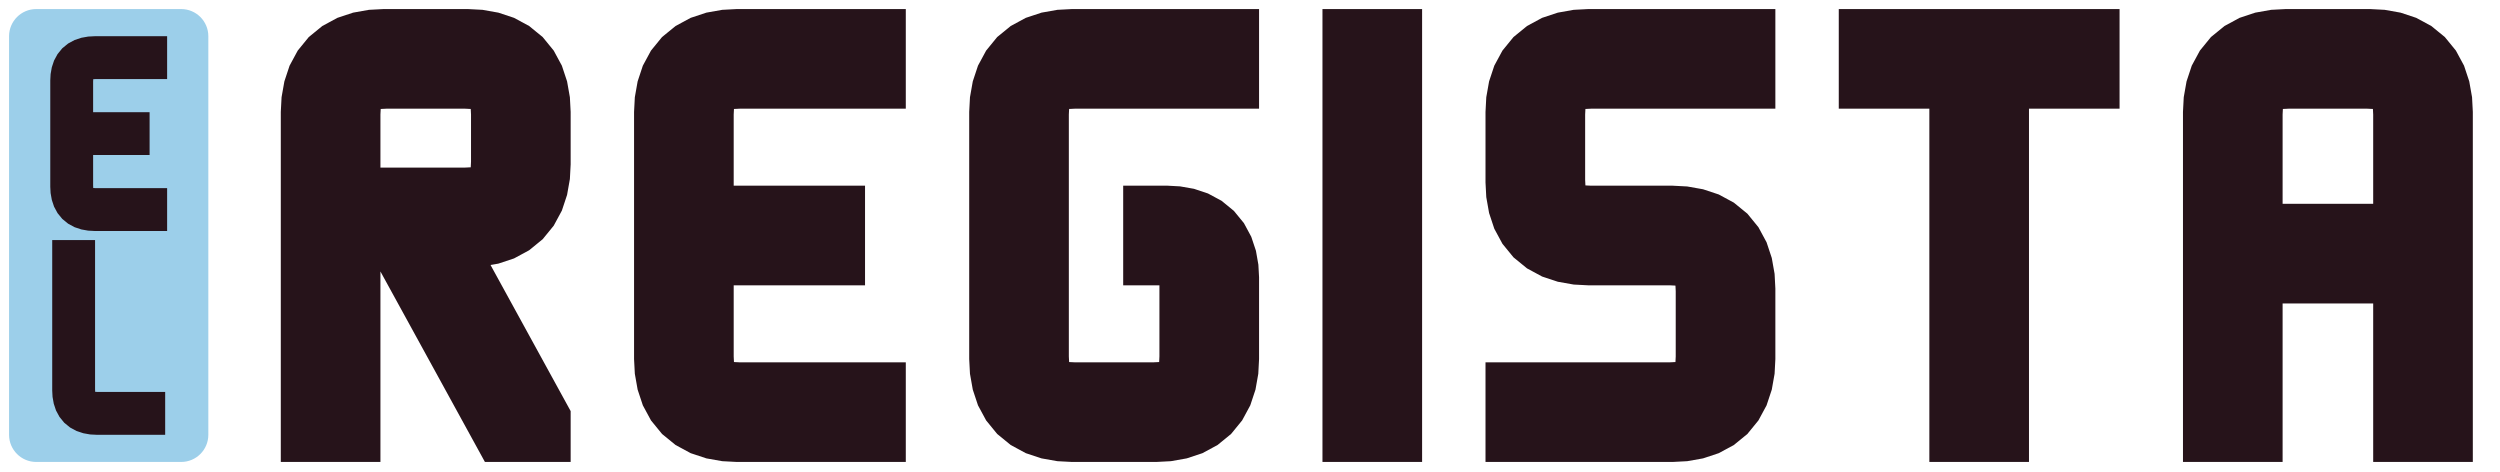
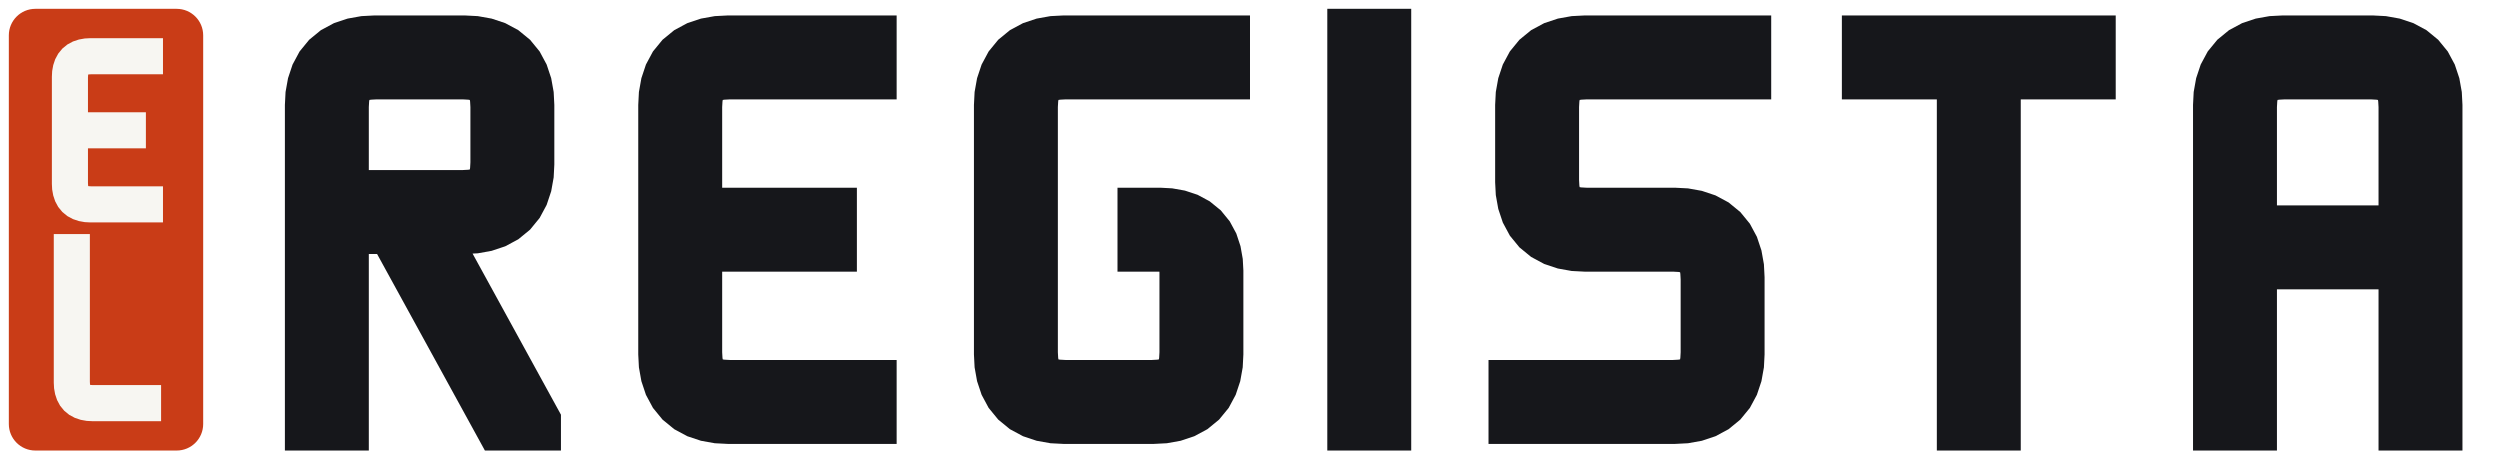
- <svg xmlns="http://www.w3.org/2000/svg" viewBox="-2 -2 552.0 104">
-   <rect x="0" y="0" width="44" height="100" rx="6" fill="#9CCFEA" />
-   <path transform="translate(7.38 6) scale(0.43)" d="M26.00 39.00 L55.00 39.00 L55.00 61.00 L26.00 61.00 L26.00 76.71 L26.06 77.94 L27.29 78.00 L64.00 78.00 L64.00 100.00 L26.71 100.00 L23.47 99.83 L19.97 99.21 L16.50 98.06 L13.17 96.26 L10.18 93.82 L7.74 90.83 L5.94 87.50 L4.79 84.03 L4.17 80.53 L4.00 77.29 L4.00 22.71 L4.17 19.47 L4.79 15.97 L5.94 12.50 L7.74 9.17 L10.18 6.18 L13.17 3.74 L16.50 1.94 L19.97 0.79 L23.47 0.17 L26.71 0.00 L64.00 0.00 L64.00 22.00 L27.29 22.00 L26.06 22.06 L26.00 23.29 Z" fill="#26131A" />
-   <path transform="translate(7.81 51) scale(0.43)" d="M26.06 77.94 L27.29 78.00 L62.00 78.00 L62.00 100.00 L26.71 100.00 L23.47 99.83 L19.97 99.21 L16.50 98.06 L13.17 96.26 L10.18 93.82 L7.74 90.83 L5.94 87.50 L4.79 84.03 L4.17 80.53 L4.00 77.29 L4.00 0.00 L26.00 0.00 L26.00 76.71 Z" fill="#26131A" />
-   <path transform="translate(56 0)" d="M26.00 57.94 L26.00 100.00 L4.00 100.00 L4.00 22.71 L4.17 19.47 L4.79 15.97 L5.94 12.50 L7.74 9.17 L10.18 6.18 L13.17 3.74 L16.50 1.94 L19.97 0.79 L23.47 0.17 L26.71 0.00 L45.29 0.00 L48.53 0.17 L52.03 0.79 L55.50 1.94 L58.83 3.74 L61.82 6.18 L64.26 9.17 L66.06 12.50 L67.21 15.97 L67.83 19.47 L68.00 22.71 L68.00 34.29 L67.83 37.53 L67.21 41.03 L66.06 44.50 L64.26 47.83 L61.82 50.82 L58.83 53.26 L55.50 55.06 L52.03 56.21 L50.31 56.51 L68.00 88.77 L68.00 100.00 L49.07 100.00 Z M45.94 34.94 L46.00 33.71 L46.00 23.29 L45.94 22.06 L44.71 22.00 L27.29 22.00 L26.06 22.06 L26.00 23.29 L26.00 35.00 L44.71 35.00 Z M104.00 39.00 L133.00 39.00 L133.00 61.00 L104.00 61.00 L104.00 76.71 L104.06 77.94 L105.29 78.00 L142.00 78.00 L142.00 100.00 L104.71 100.00 L101.47 99.83 L97.97 99.21 L94.50 98.06 L91.17 96.26 L88.18 93.82 L85.74 90.83 L83.94 87.50 L82.79 84.03 L82.17 80.53 L82.00 77.29 L82.00 22.71 L82.17 19.47 L82.79 15.97 L83.94 12.50 L85.74 9.17 L88.18 6.18 L91.17 3.74 L94.50 1.94 L97.97 0.79 L101.47 0.17 L104.71 0.00 L142.00 0.00 L142.00 22.00 L105.29 22.00 L104.06 22.06 L104.00 23.29 Z M178.00 23.29 L178.00 76.71 L178.06 77.94 L179.29 78.00 L196.71 78.00 L197.94 77.94 L198.00 76.71 L198.00 61.00 L190.00 61.00 L190.00 39.00 L199.79 39.00 L202.55 39.15 L205.63 39.69 L208.72 40.72 L211.73 42.34 L214.44 44.56 L216.66 47.27 L218.28 50.28 L219.31 53.37 L219.85 56.45 L220.00 59.21 L220.00 77.29 L219.83 80.53 L219.21 84.03 L218.06 87.50 L216.26 90.83 L213.82 93.82 L210.83 96.26 L207.50 98.06 L204.03 99.21 L200.53 99.83 L197.29 100.00 L178.71 100.00 L175.47 99.83 L171.97 99.21 L168.50 98.06 L165.17 96.26 L162.18 93.82 L159.74 90.83 L157.94 87.50 L156.79 84.03 L156.17 80.53 L156.00 77.29 L156.00 22.71 L156.17 19.47 L156.79 15.97 L157.94 12.50 L159.74 9.17 L162.18 6.18 L165.17 3.74 L168.50 1.94 L171.97 0.79 L175.47 0.17 L178.71 0.00 L220.00 0.00 L220.00 22.00 L179.29 22.00 L178.06 22.06 Z M256.00 0.00 L256.00 100.00 L234.00 100.00 L234.00 0.00 Z M292.00 23.29 L292.00 37.71 L292.06 38.94 L293.29 39.00 L311.29 39.00 L314.53 39.17 L318.03 39.79 L321.50 40.94 L324.83 42.74 L327.82 45.18 L330.26 48.17 L332.06 51.50 L333.21 54.97 L333.83 58.47 L334.00 61.71 L334.00 77.29 L333.83 80.53 L333.21 84.03 L332.06 87.50 L330.26 90.83 L327.82 93.82 L324.83 96.26 L321.50 98.06 L318.03 99.21 L314.53 99.83 L311.29 100.00 L270.00 100.00 L270.00 78.00 L310.71 78.00 L311.94 77.94 L312.00 76.71 L312.00 62.29 L311.94 61.06 L310.71 61.00 L292.71 61.00 L289.47 60.83 L285.97 60.21 L282.50 59.06 L279.17 57.26 L276.18 54.82 L273.74 51.83 L271.94 48.50 L270.79 45.03 L270.17 41.53 L270.00 38.29 L270.00 22.71 L270.17 19.47 L270.79 15.97 L271.94 12.50 L273.74 9.17 L276.18 6.18 L279.17 3.74 L282.50 1.94 L285.97 0.79 L289.47 0.17 L292.71 0.00 L334.00 0.00 L334.00 22.00 L293.29 22.00 L292.06 22.06 Z M368.00 22.00 L348.00 22.00 L348.00 0.00 L410.00 0.00 L410.00 22.00 L390.00 22.00 L390.00 100.00 L368.00 100.00 Z M446.00 100.00 L424.00 100.00 L424.00 22.71 L424.17 19.47 L424.79 15.97 L425.94 12.50 L427.74 9.17 L430.18 6.18 L433.17 3.74 L436.50 1.94 L439.97 0.79 L443.47 0.17 L446.71 0.00 L465.29 0.00 L468.53 0.17 L472.03 0.79 L475.50 1.94 L478.83 3.74 L481.82 6.18 L484.26 9.17 L486.06 12.50 L487.21 15.97 L487.83 19.47 L488.00 22.71 L488.00 100.00 L466.00 100.00 L466.00 65.00 L446.00 65.00 Z M466.00 23.29 L465.94 22.06 L464.71 22.00 L447.29 22.00 L446.06 22.06 L446.00 23.29 L446.00 43.00 L466.00 43.00 Z" fill="#26131A" />
+ <svg xmlns="http://www.w3.org/2000/svg" viewBox="-2 -2 566.0 104">
+   <rect x="0" y="0" width="44" height="100" rx="6" fill="#C93C17" />
+   <path transform="translate(6.95 6) scale(0.43)" d="M27.25 79.50 L65.00 79.50 L65.00 98.50 L26.75 98.50 L23.83 98.35 L20.70 97.79 L17.61 96.76 L14.65 95.17 L12.00 93.00 L9.83 90.35 L8.24 87.39 L7.21 84.30 L6.65 81.17 L6.50 78.25 L6.50 21.75 L6.65 18.83 L7.21 15.70 L8.24 12.61 L9.83 9.65 L12.00 7.00 L14.65 4.83 L17.61 3.24 L20.70 2.21 L23.83 1.65 L26.75 1.50 L65.00 1.50 L65.00 20.50 L27.25 20.50 L25.99 20.57 L25.63 20.63 L25.57 20.99 L25.50 22.25 L25.50 40.50 L56.00 40.50 L56.00 59.50 L25.50 59.50 L25.50 77.75 L25.57 79.01 L25.63 79.37 L25.99 79.43 Z" fill="#F7F6F2" />
+   <path transform="translate(7.38 51) scale(0.43)" d="M25.57 79.01 L25.63 79.37 L25.99 79.43 L27.25 79.50 L63.00 79.50 L63.00 98.50 L26.75 98.50 L23.83 98.35 L20.70 97.79 L17.61 96.76 L14.65 95.17 L12.00 93.00 L9.83 90.35 L8.24 87.39 L7.21 84.30 L6.65 81.17 L6.50 78.25 L6.50 0.00 L25.50 0.00 L25.50 77.75 Z" fill="#F7F6F2" />
+   <path transform="translate(56 0)" d="M27.37 55.50 L25.50 55.50 L25.50 100.00 L6.50 100.00 L6.50 21.75 L6.65 18.83 L7.21 15.70 L8.24 12.61 L9.83 9.65 L12.00 7.00 L14.65 4.83 L17.61 3.24 L20.70 2.21 L23.83 1.65 L26.75 1.50 L47.25 1.50 L50.17 1.65 L53.30 2.21 L56.39 3.24 L59.35 4.83 L62.00 7.00 L64.17 9.65 L65.76 12.61 L66.79 15.70 L67.35 18.83 L67.50 21.75 L67.50 35.25 L67.35 38.17 L66.79 41.30 L65.76 44.39 L64.17 47.35 L62.00 50.00 L59.35 52.17 L56.39 53.76 L53.30 54.79 L50.17 55.35 L48.99 55.41 L69.00 91.89 L69.00 100.00 L51.78 100.00 Z M48.01 36.43 L48.37 36.37 L48.43 36.01 L48.50 34.75 L48.50 22.25 L48.43 20.99 L48.37 20.63 L48.01 20.57 L46.75 20.50 L27.25 20.50 L25.99 20.57 L25.63 20.63 L25.57 20.99 L25.50 22.25 L25.50 36.50 L46.75 36.50 Z M107.25 79.50 L145.00 79.50 L145.00 98.50 L106.75 98.50 L103.83 98.35 L100.70 97.79 L97.61 96.76 L94.65 95.17 L92.00 93.00 L89.83 90.35 L88.24 87.39 L87.21 84.30 L86.65 81.17 L86.50 78.25 L86.50 21.75 L86.65 18.83 L87.21 15.70 L88.24 12.61 L89.83 9.65 L92.00 7.00 L94.65 4.83 L97.61 3.24 L100.70 2.21 L103.83 1.65 L106.75 1.50 L145.00 1.50 L145.00 20.50 L107.25 20.50 L105.99 20.57 L105.63 20.63 L105.57 20.99 L105.50 22.25 L105.50 40.50 L136.00 40.50 L136.00 59.50 L105.50 59.50 L105.50 77.75 L105.57 79.01 L105.63 79.37 L105.99 79.43 Z M181.99 79.43 L183.25 79.50 L202.75 79.50 L204.01 79.43 L204.37 79.37 L204.43 79.01 L204.50 77.75 L204.50 59.75 L204.49 59.51 L204.25 59.50 L195.00 59.50 L195.00 40.50 L204.75 40.50 L207.38 40.64 L210.26 41.15 L213.13 42.10 L215.89 43.59 L218.38 45.62 L220.41 48.11 L221.90 50.87 L222.85 53.74 L223.36 56.62 L223.50 59.25 L223.50 78.25 L223.35 81.17 L222.79 84.30 L221.76 87.39 L220.17 90.35 L218.00 93.00 L215.35 95.17 L212.39 96.76 L209.30 97.79 L206.17 98.35 L203.25 98.50 L182.75 98.50 L179.83 98.35 L176.70 97.79 L173.61 96.76 L170.65 95.17 L168.00 93.00 L165.83 90.35 L164.24 87.39 L163.21 84.30 L162.65 81.17 L162.50 78.25 L162.50 21.75 L162.65 18.83 L163.21 15.70 L164.24 12.61 L165.83 9.65 L168.00 7.00 L170.65 4.83 L173.61 3.24 L176.70 2.21 L179.83 1.65 L182.75 1.50 L225.00 1.50 L225.00 20.50 L183.25 20.50 L181.99 20.57 L181.63 20.63 L181.57 20.99 L181.50 22.25 L181.50 77.75 L181.57 79.01 L181.63 79.37 Z M261.50 0.00 L261.50 100.00 L242.50 100.00 L242.50 0.00 Z M299.99 40.43 L301.25 40.50 L321.25 40.50 L324.17 40.65 L327.30 41.21 L330.39 42.24 L333.35 43.83 L336.00 46.00 L338.17 48.65 L339.76 51.61 L340.79 54.70 L341.35 57.83 L341.50 60.75 L341.50 78.25 L341.35 81.17 L340.79 84.30 L339.76 87.39 L338.17 90.35 L336.00 93.00 L333.35 95.17 L330.39 96.76 L327.30 97.79 L324.17 98.35 L321.25 98.50 L279.00 98.50 L279.00 79.50 L320.75 79.50 L322.01 79.43 L322.37 79.37 L322.43 79.01 L322.50 77.75 L322.50 61.25 L322.43 59.99 L322.37 59.63 L322.01 59.57 L320.75 59.50 L300.75 59.50 L297.83 59.35 L294.70 58.79 L291.61 57.76 L288.65 56.17 L286.00 54.00 L283.83 51.35 L282.24 48.39 L281.21 45.30 L280.65 42.17 L280.50 39.25 L280.50 21.75 L280.65 18.83 L281.21 15.70 L282.24 12.61 L283.83 9.65 L286.00 7.00 L288.65 4.83 L291.61 3.24 L294.70 2.21 L297.83 1.65 L300.75 1.50 L343.00 1.50 L343.00 20.50 L301.25 20.50 L299.99 20.57 L299.63 20.63 L299.57 20.99 L299.50 22.25 L299.50 38.75 L299.57 40.01 L299.63 40.37 Z M380.50 20.50 L359.00 20.50 L359.00 1.50 L421.00 1.50 L421.00 20.50 L399.50 20.50 L399.50 100.00 L380.50 100.00 Z M457.50 100.00 L438.50 100.00 L438.50 21.75 L438.65 18.83 L439.21 15.70 L440.24 12.61 L441.83 9.65 L444.00 7.00 L446.65 4.83 L449.61 3.24 L452.70 2.21 L455.83 1.65 L458.75 1.50 L479.25 1.50 L482.17 1.65 L485.30 2.21 L488.39 3.24 L491.35 4.83 L494.00 7.00 L496.17 9.65 L497.76 12.61 L498.79 15.70 L499.35 18.83 L499.50 21.75 L499.50 100.00 L480.50 100.00 L480.50 63.50 L457.50 63.50 Z M480.50 22.25 L480.43 20.99 L480.37 20.63 L480.01 20.57 L478.75 20.50 L459.25 20.50 L457.99 20.57 L457.63 20.63 L457.57 20.99 L457.50 22.25 L457.50 44.50 L480.50 44.50 Z" fill="#16171B" />
</svg>
